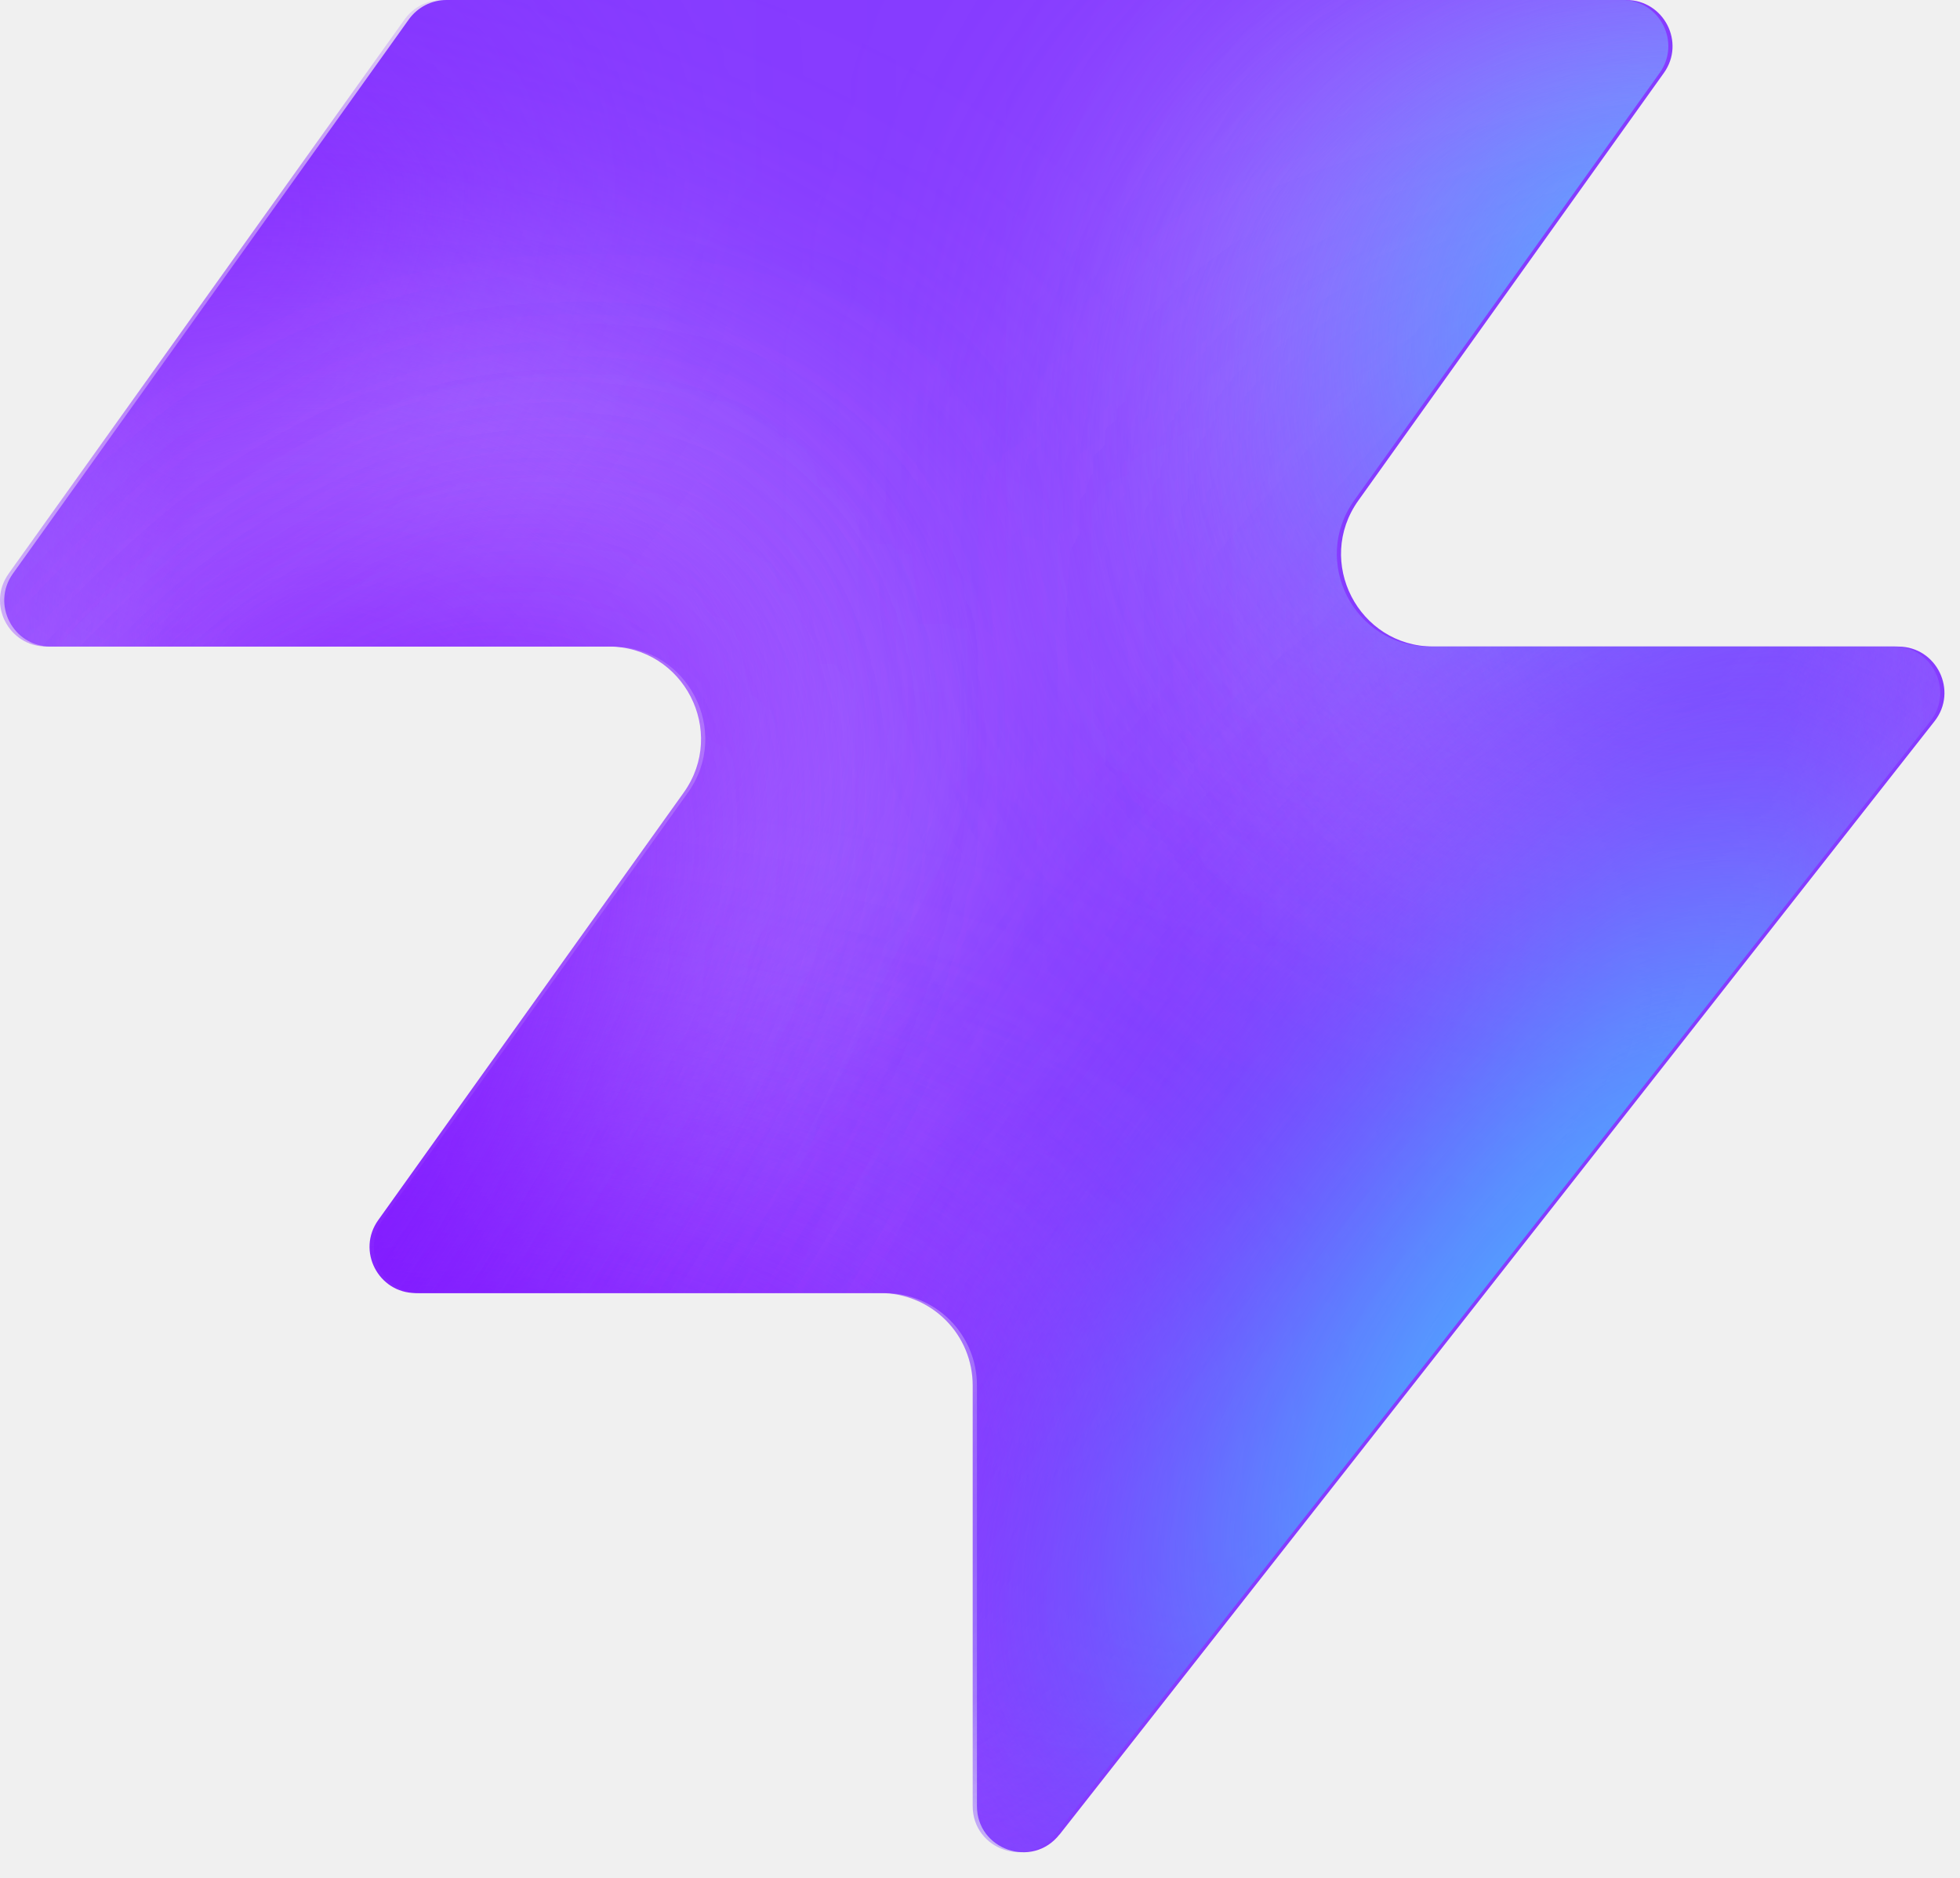
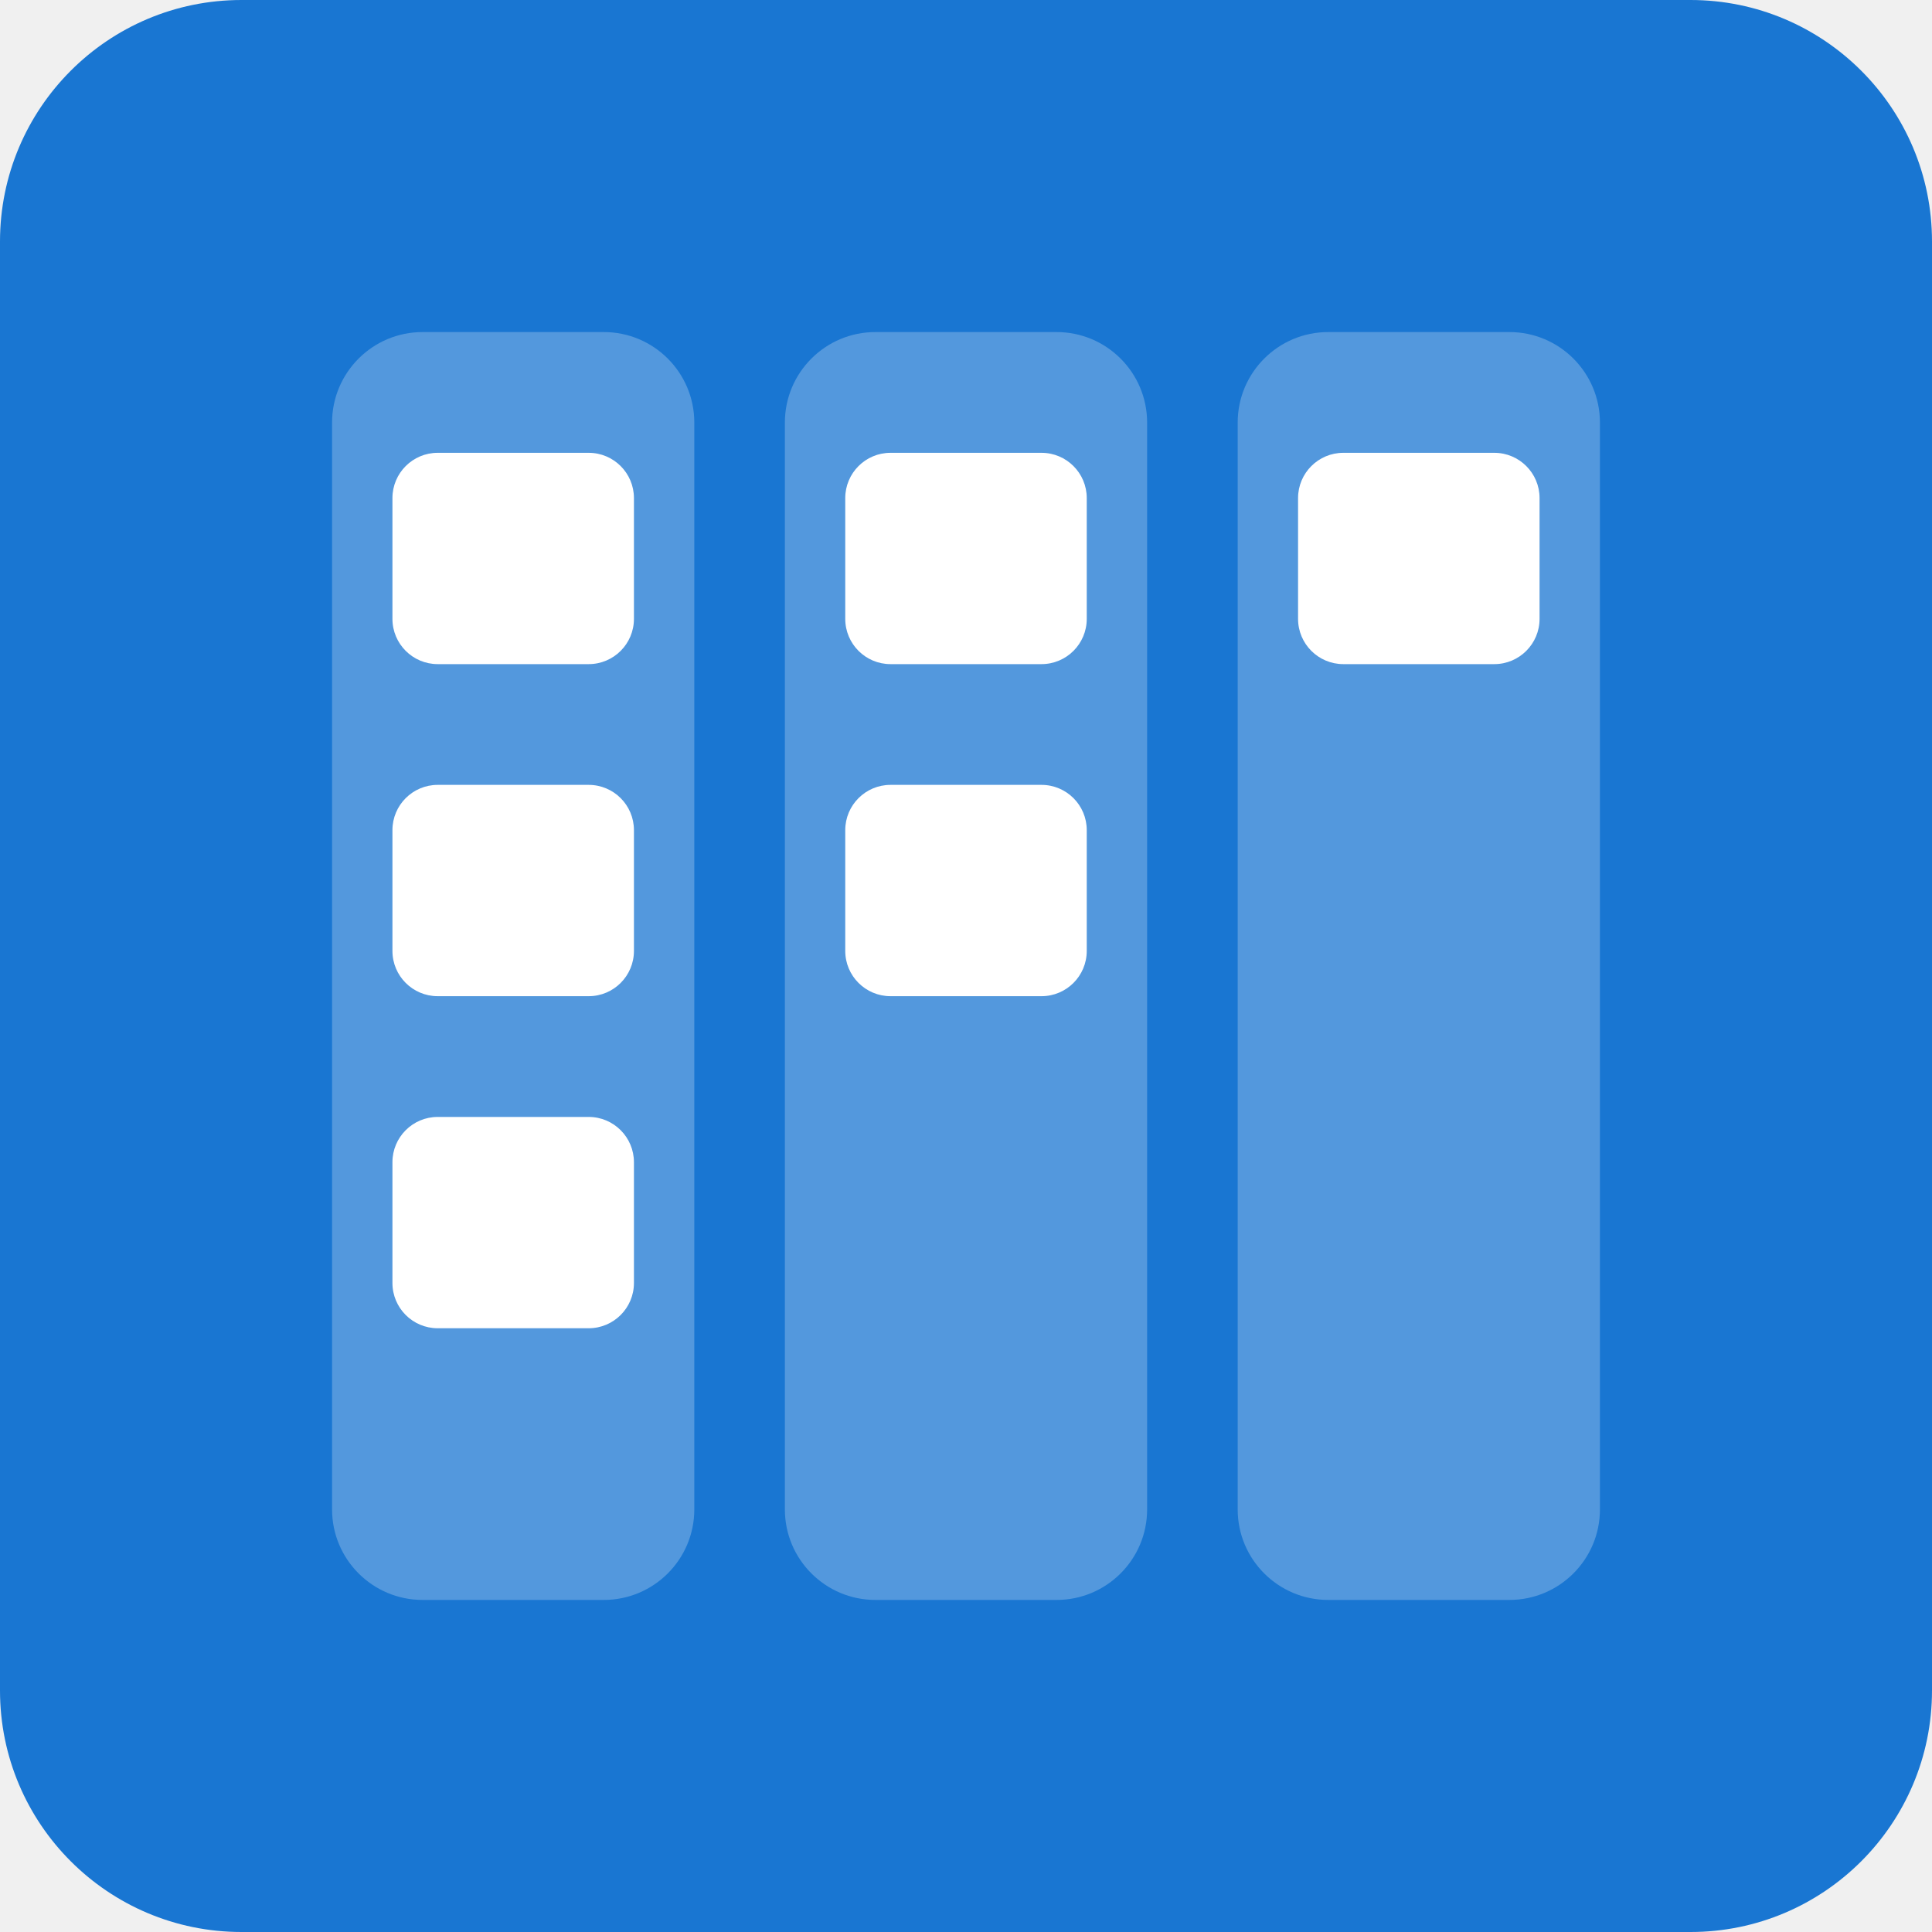
- <svg xmlns="http://www.w3.org/2000/svg" width="48" height="46" fill="none" viewBox="0 0 48 46">
-   <path fill="#863bff" d="M25.946 44.938c-.664.845-2.021.375-2.021-.698V33.937a2.26 2.26 0 0 0-2.262-2.262H10.287c-.92 0-1.456-1.04-.92-1.788l7.48-10.471c1.07-1.497 0-3.578-1.842-3.578H1.237c-.92 0-1.456-1.04-.92-1.788L10.013.474c.214-.297.556-.474.92-.474h28.894c.92 0 1.456 1.04.92 1.788l-7.48 10.471c-1.07 1.498 0 3.579 1.842 3.579h11.377c.943 0 1.473 1.088.89 1.83L25.947 44.94z" style="fill:#863bff;fill:color(display-p3 .525 .23 1);fill-opacity:1" />
-   <mask id="a" width="48" height="46" x="0" y="0" maskUnits="userSpaceOnUse" style="mask-type:alpha">
-     <path fill="#000" d="M25.842 44.938c-.664.844-2.021.375-2.021-.698V33.937a2.26 2.26 0 0 0-2.262-2.262H10.183c-.92 0-1.456-1.04-.92-1.788l7.48-10.471c1.07-1.498 0-3.579-1.842-3.579H1.133c-.92 0-1.456-1.04-.92-1.787L9.91.473c.214-.297.556-.474.92-.474h28.894c.92 0 1.456 1.04.92 1.788l-7.48 10.471c-1.07 1.498 0 3.578 1.842 3.578h11.377c.943 0 1.473 1.088.89 1.832L25.843 44.94z" style="fill:#000;fill-opacity:1" />
-   </mask>
-   <g mask="url(#a)">
-     <g filter="url(#b)">
-       <ellipse cx="5.508" cy="14.704" fill="#ede6ff" rx="5.508" ry="14.704" style="fill:#ede6ff;fill:color(display-p3 .927 .903 1);fill-opacity:1" transform="matrix(.00324 1 1 -.00324 -4.47 31.516)" />
-     </g>
-     <g filter="url(#c)">
-       <ellipse cx="10.399" cy="29.851" fill="#ede6ff" rx="10.399" ry="29.851" style="fill:#ede6ff;fill:color(display-p3 .927 .903 1);fill-opacity:1" transform="matrix(.00324 1 1 -.00324 -39.328 7.883)" />
-     </g>
-     <g filter="url(#d)">
-       <ellipse cx="5.508" cy="30.487" fill="#7e14ff" rx="5.508" ry="30.487" style="fill:#7e14ff;fill:color(display-p3 .492 .077 1);fill-opacity:1" transform="rotate(89.814 -25.913 -14.639)scale(1 -1)" />
-     </g>
-     <g filter="url(#e)">
-       <ellipse cx="5.508" cy="30.599" fill="#7e14ff" rx="5.508" ry="30.599" style="fill:#7e14ff;fill:color(display-p3 .492 .077 1);fill-opacity:1" transform="rotate(89.814 -32.644 -3.334)scale(1 -1)" />
-     </g>
-     <g filter="url(#f)">
-       <ellipse cx="5.508" cy="30.599" fill="#7e14ff" rx="5.508" ry="30.599" style="fill:#7e14ff;fill:color(display-p3 .492 .077 1);fill-opacity:1" transform="matrix(.00324 1 1 -.00324 -34.34 30.47)" />
-     </g>
-     <g filter="url(#g)">
-       <ellipse cx="14.072" cy="22.078" fill="#ede6ff" rx="14.072" ry="22.078" style="fill:#ede6ff;fill:color(display-p3 .927 .903 1);fill-opacity:1" transform="rotate(93.35 24.506 48.493)scale(-1 1)" />
-     </g>
-     <g filter="url(#h)">
-       <ellipse cx="3.47" cy="21.501" fill="#7e14ff" rx="3.47" ry="21.501" style="fill:#7e14ff;fill:color(display-p3 .492 .077 1);fill-opacity:1" transform="rotate(89.009 28.708 47.59)scale(-1 1)" />
-     </g>
-     <g filter="url(#i)">
-       <ellipse cx="3.47" cy="21.501" fill="#7e14ff" rx="3.47" ry="21.501" style="fill:#7e14ff;fill:color(display-p3 .492 .077 1);fill-opacity:1" transform="rotate(89.009 28.708 47.59)scale(-1 1)" />
-     </g>
-     <g filter="url(#j)">
-       <ellipse cx=".387" cy="8.972" fill="#7e14ff" rx="4.407" ry="29.108" style="fill:#7e14ff;fill:color(display-p3 .492 .077 1);fill-opacity:1" transform="rotate(39.51 .387 8.972)" />
-     </g>
-     <g filter="url(#k)">
-       <ellipse cx="47.523" cy="-6.092" fill="#7e14ff" rx="4.407" ry="29.108" style="fill:#7e14ff;fill:color(display-p3 .492 .077 1);fill-opacity:1" transform="rotate(37.892 47.523 -6.092)" />
-     </g>
-     <g filter="url(#l)">
-       <ellipse cx="41.412" cy="6.333" fill="#47bfff" rx="5.971" ry="9.665" style="fill:#47bfff;fill:color(display-p3 .28 .748 1);fill-opacity:1" transform="rotate(37.892 41.412 6.333)" />
-     </g>
-     <g filter="url(#m)">
-       <ellipse cx="-1.879" cy="38.332" fill="#7e14ff" rx="4.407" ry="29.108" style="fill:#7e14ff;fill:color(display-p3 .492 .077 1);fill-opacity:1" transform="rotate(37.892 -1.88 38.332)" />
-     </g>
-     <g filter="url(#n)">
-       <ellipse cx="-1.879" cy="38.332" fill="#7e14ff" rx="4.407" ry="29.108" style="fill:#7e14ff;fill:color(display-p3 .492 .077 1);fill-opacity:1" transform="rotate(37.892 -1.88 38.332)" />
-     </g>
-     <g filter="url(#o)">
-       <ellipse cx="35.651" cy="29.907" fill="#7e14ff" rx="4.407" ry="29.108" style="fill:#7e14ff;fill:color(display-p3 .492 .077 1);fill-opacity:1" transform="rotate(37.892 35.651 29.907)" />
-     </g>
-     <g filter="url(#p)">
-       <ellipse cx="38.418" cy="32.4" fill="#47bfff" rx="5.971" ry="15.297" style="fill:#47bfff;fill:color(display-p3 .28 .748 1);fill-opacity:1" transform="rotate(37.892 38.418 32.4)" />
-     </g>
-   </g>
-   <defs>
-     <filter id="b" width="60.045" height="41.654" x="-19.77" y="16.149" color-interpolation-filters="sRGB" filterUnits="userSpaceOnUse">
-       <feFlood flood-opacity="0" result="BackgroundImageFix" />
-       <feBlend in="SourceGraphic" in2="BackgroundImageFix" result="shape" />
-       <feGaussianBlur result="effect1_foregroundBlur_2002_17158" stdDeviation="7.659" />
-     </filter>
-     <filter id="c" width="90.34" height="51.437" x="-54.613" y="-7.533" color-interpolation-filters="sRGB" filterUnits="userSpaceOnUse">
-       <feFlood flood-opacity="0" result="BackgroundImageFix" />
-       <feBlend in="SourceGraphic" in2="BackgroundImageFix" result="shape" />
-       <feGaussianBlur result="effect1_foregroundBlur_2002_17158" stdDeviation="7.659" />
-     </filter>
-     <filter id="d" width="79.355" height="29.4" x="-49.64" y="2.03" color-interpolation-filters="sRGB" filterUnits="userSpaceOnUse">
-       <feFlood flood-opacity="0" result="BackgroundImageFix" />
-       <feBlend in="SourceGraphic" in2="BackgroundImageFix" result="shape" />
-       <feGaussianBlur result="effect1_foregroundBlur_2002_17158" stdDeviation="4.596" />
-     </filter>
-     <filter id="e" width="79.579" height="29.4" x="-45.045" y="20.029" color-interpolation-filters="sRGB" filterUnits="userSpaceOnUse">
-       <feFlood flood-opacity="0" result="BackgroundImageFix" />
-       <feBlend in="SourceGraphic" in2="BackgroundImageFix" result="shape" />
-       <feGaussianBlur result="effect1_foregroundBlur_2002_17158" stdDeviation="4.596" />
-     </filter>
-     <filter id="f" width="79.579" height="29.4" x="-43.513" y="21.178" color-interpolation-filters="sRGB" filterUnits="userSpaceOnUse">
-       <feFlood flood-opacity="0" result="BackgroundImageFix" />
-       <feBlend in="SourceGraphic" in2="BackgroundImageFix" result="shape" />
-       <feGaussianBlur result="effect1_foregroundBlur_2002_17158" stdDeviation="4.596" />
-     </filter>
-     <filter id="g" width="74.749" height="58.852" x="15.756" y="-17.901" color-interpolation-filters="sRGB" filterUnits="userSpaceOnUse">
-       <feFlood flood-opacity="0" result="BackgroundImageFix" />
-       <feBlend in="SourceGraphic" in2="BackgroundImageFix" result="shape" />
-       <feGaussianBlur result="effect1_foregroundBlur_2002_17158" stdDeviation="7.659" />
-     </filter>
-     <filter id="h" width="61.377" height="25.362" x="23.548" y="2.284" color-interpolation-filters="sRGB" filterUnits="userSpaceOnUse">
-       <feFlood flood-opacity="0" result="BackgroundImageFix" />
-       <feBlend in="SourceGraphic" in2="BackgroundImageFix" result="shape" />
-       <feGaussianBlur result="effect1_foregroundBlur_2002_17158" stdDeviation="4.596" />
-     </filter>
-     <filter id="i" width="61.377" height="25.362" x="23.548" y="2.284" color-interpolation-filters="sRGB" filterUnits="userSpaceOnUse">
-       <feFlood flood-opacity="0" result="BackgroundImageFix" />
-       <feBlend in="SourceGraphic" in2="BackgroundImageFix" result="shape" />
-       <feGaussianBlur result="effect1_foregroundBlur_2002_17158" stdDeviation="4.596" />
-     </filter>
-     <filter id="j" width="56.045" height="63.649" x="-27.636" y="-22.853" color-interpolation-filters="sRGB" filterUnits="userSpaceOnUse">
-       <feFlood flood-opacity="0" result="BackgroundImageFix" />
-       <feBlend in="SourceGraphic" in2="BackgroundImageFix" result="shape" />
-       <feGaussianBlur result="effect1_foregroundBlur_2002_17158" stdDeviation="4.596" />
-     </filter>
-     <filter id="k" width="54.814" height="64.646" x="20.116" y="-38.415" color-interpolation-filters="sRGB" filterUnits="userSpaceOnUse">
-       <feFlood flood-opacity="0" result="BackgroundImageFix" />
-       <feBlend in="SourceGraphic" in2="BackgroundImageFix" result="shape" />
-       <feGaussianBlur result="effect1_foregroundBlur_2002_17158" stdDeviation="4.596" />
-     </filter>
-     <filter id="l" width="33.541" height="35.313" x="24.641" y="-11.323" color-interpolation-filters="sRGB" filterUnits="userSpaceOnUse">
-       <feFlood flood-opacity="0" result="BackgroundImageFix" />
-       <feBlend in="SourceGraphic" in2="BackgroundImageFix" result="shape" />
-       <feGaussianBlur result="effect1_foregroundBlur_2002_17158" stdDeviation="4.596" />
-     </filter>
-     <filter id="m" width="54.814" height="64.646" x="-29.286" y="6.009" color-interpolation-filters="sRGB" filterUnits="userSpaceOnUse">
-       <feFlood flood-opacity="0" result="BackgroundImageFix" />
-       <feBlend in="SourceGraphic" in2="BackgroundImageFix" result="shape" />
-       <feGaussianBlur result="effect1_foregroundBlur_2002_17158" stdDeviation="4.596" />
-     </filter>
-     <filter id="n" width="54.814" height="64.646" x="-29.286" y="6.009" color-interpolation-filters="sRGB" filterUnits="userSpaceOnUse">
-       <feFlood flood-opacity="0" result="BackgroundImageFix" />
-       <feBlend in="SourceGraphic" in2="BackgroundImageFix" result="shape" />
-       <feGaussianBlur result="effect1_foregroundBlur_2002_17158" stdDeviation="4.596" />
-     </filter>
-     <filter id="o" width="54.814" height="64.646" x="8.244" y="-2.416" color-interpolation-filters="sRGB" filterUnits="userSpaceOnUse">
-       <feFlood flood-opacity="0" result="BackgroundImageFix" />
-       <feBlend in="SourceGraphic" in2="BackgroundImageFix" result="shape" />
-       <feGaussianBlur result="effect1_foregroundBlur_2002_17158" stdDeviation="4.596" />
-     </filter>
-     <filter id="p" width="39.409" height="43.623" x="18.713" y="10.588" color-interpolation-filters="sRGB" filterUnits="userSpaceOnUse">
-       <feFlood flood-opacity="0" result="BackgroundImageFix" />
-       <feBlend in="SourceGraphic" in2="BackgroundImageFix" result="shape" />
-       <feGaussianBlur result="effect1_foregroundBlur_2002_17158" stdDeviation="4.596" />
-     </filter>
-   </defs>
+ <svg xmlns="http://www.w3.org/2000/svg" width="64" height="64" viewBox="0 0 64 64" role="img" aria-label="Binboard">
+   <rect width="64" height="64" rx="8" fill="#1976d2" />
+   <rect x="11" y="11" width="12" height="42" rx="3" fill="#fff" fill-opacity=".25" />
+   <rect x="26" y="11" width="12" height="42" rx="3" fill="#fff" fill-opacity=".25" />
+   <rect x="41" y="11" width="12" height="42" rx="3" fill="#fff" fill-opacity=".25" />
+   <rect x="13" y="15" width="8" height="7" rx="1.5" fill="#fff" />
+   <rect x="13" y="26" width="8" height="7" rx="1.5" fill="#fff" />
+   <rect x="13" y="37" width="8" height="7" rx="1.5" fill="#fff" />
+   <rect x="28" y="15" width="8" height="7" rx="1.5" fill="#fff" />
+   <rect x="28" y="26" width="8" height="7" rx="1.5" fill="#fff" />
+   <rect x="43" y="15" width="8" height="7" rx="1.5" fill="#fff" />
</svg>
